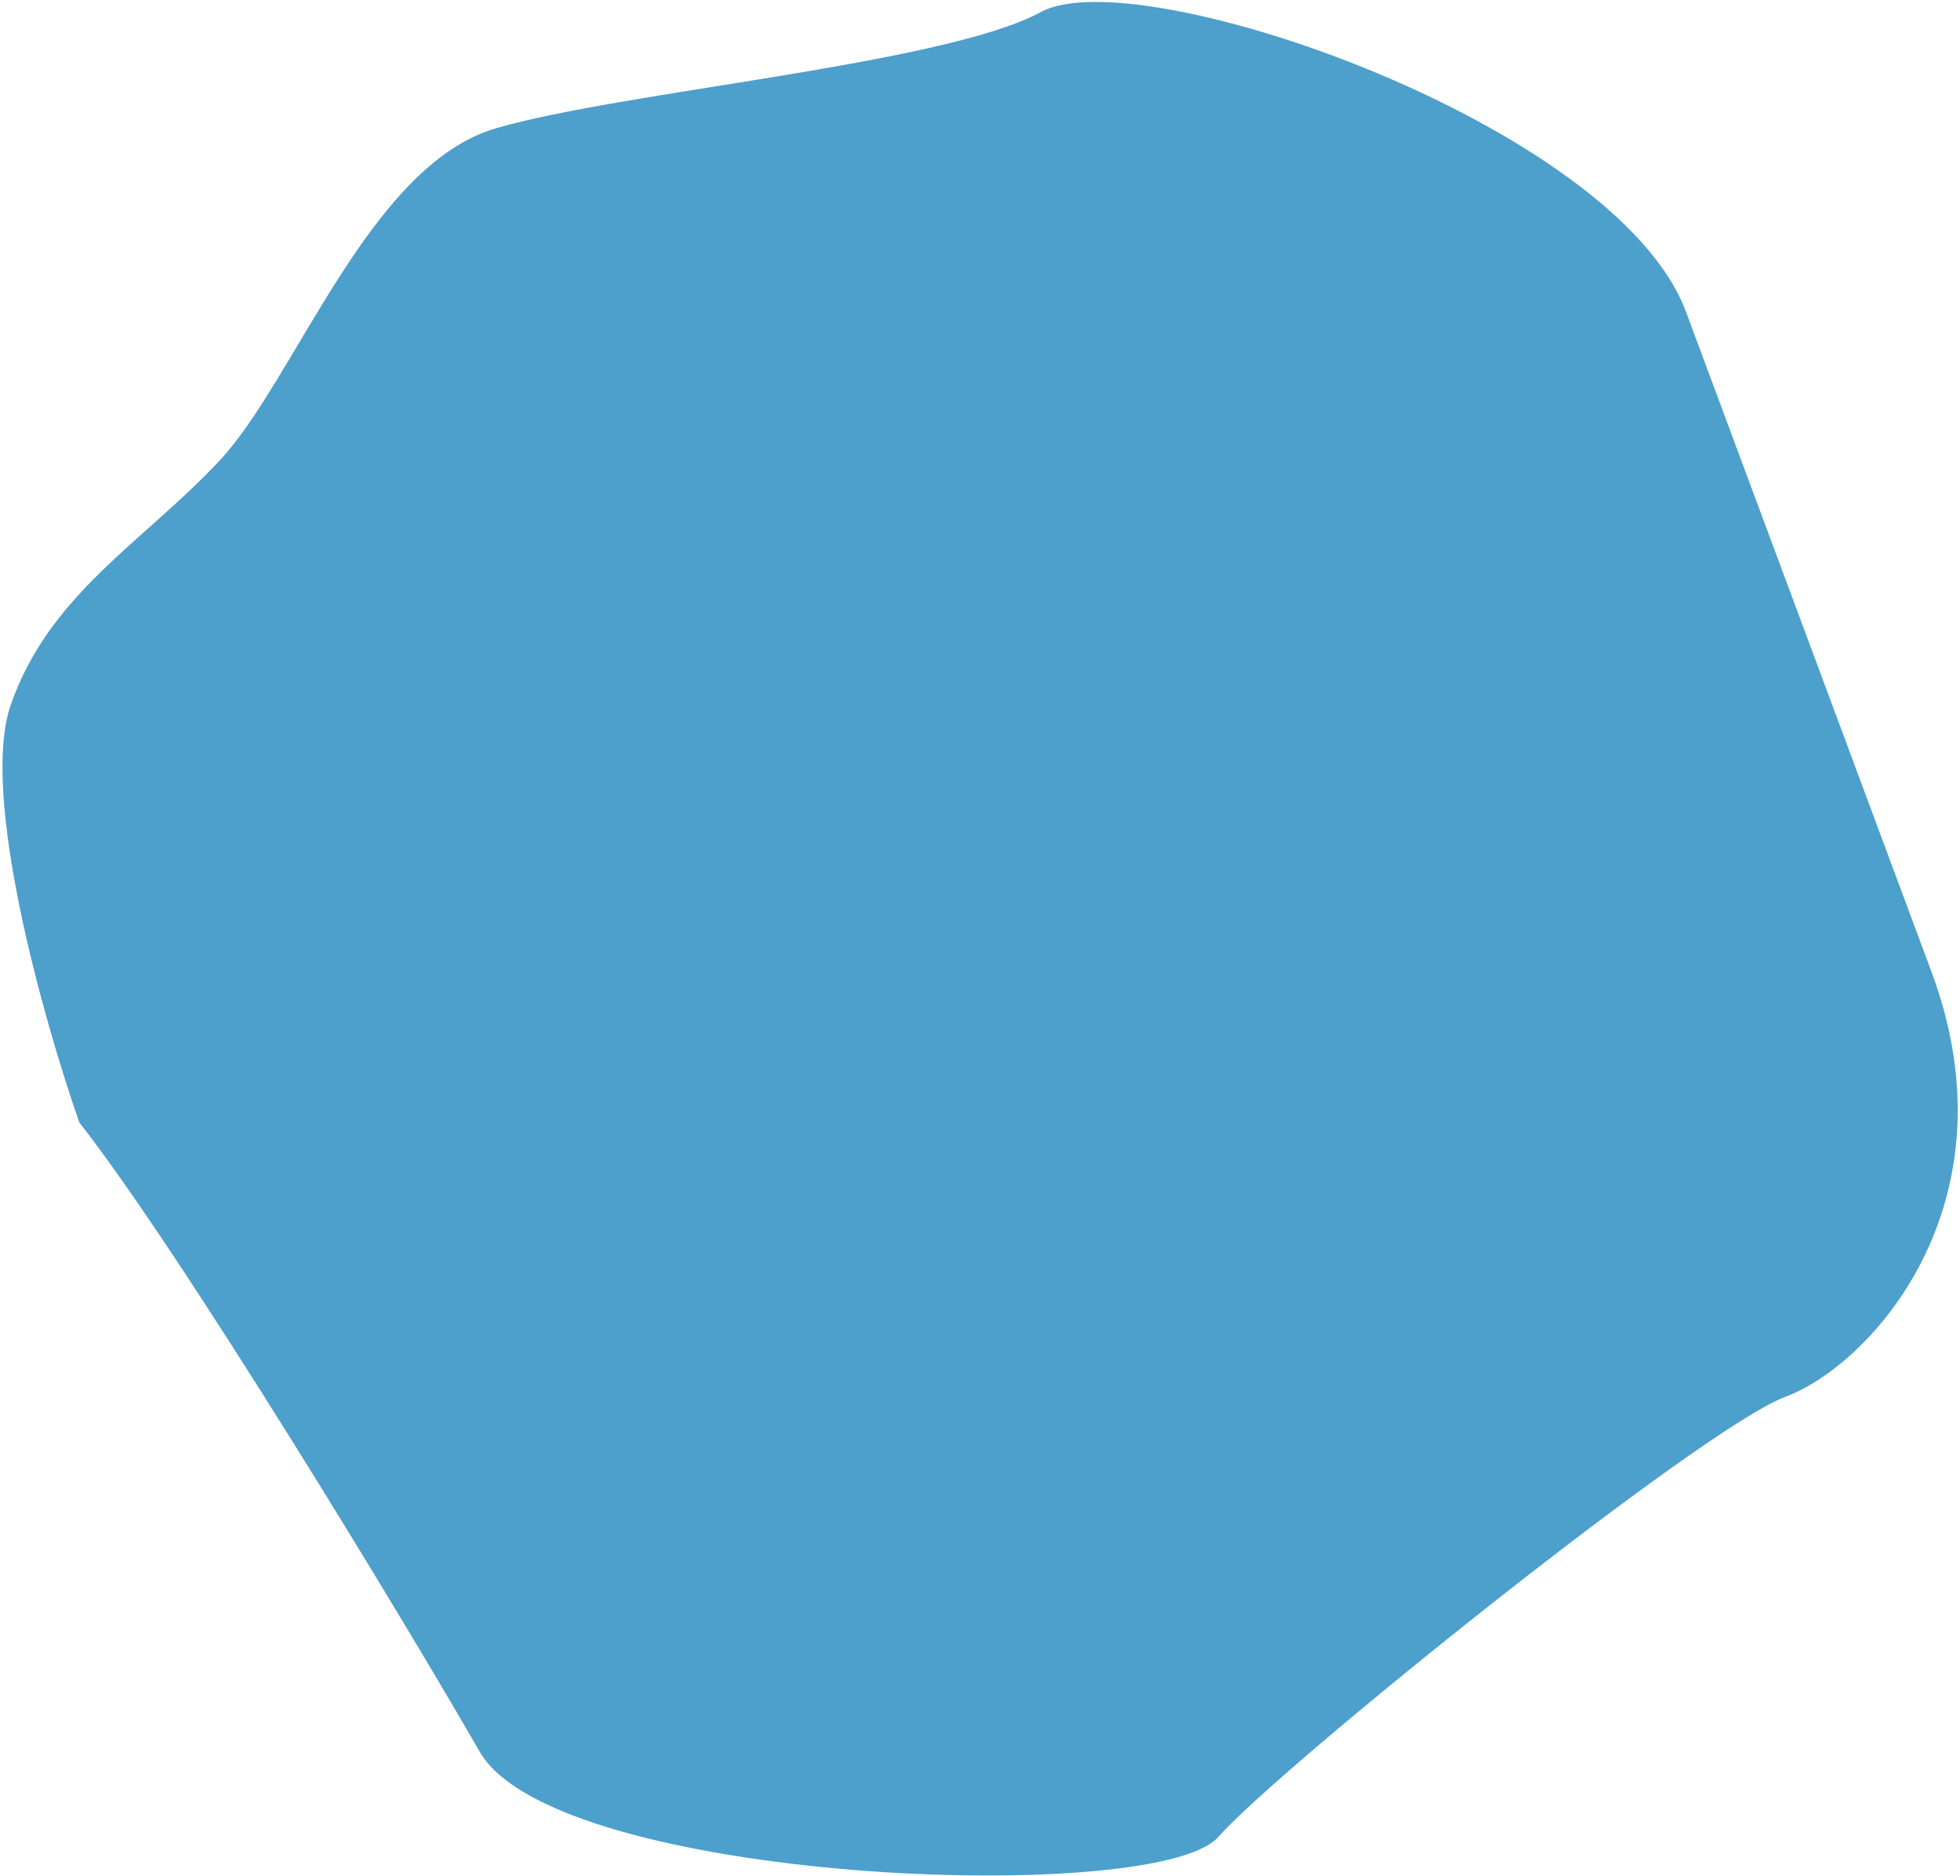
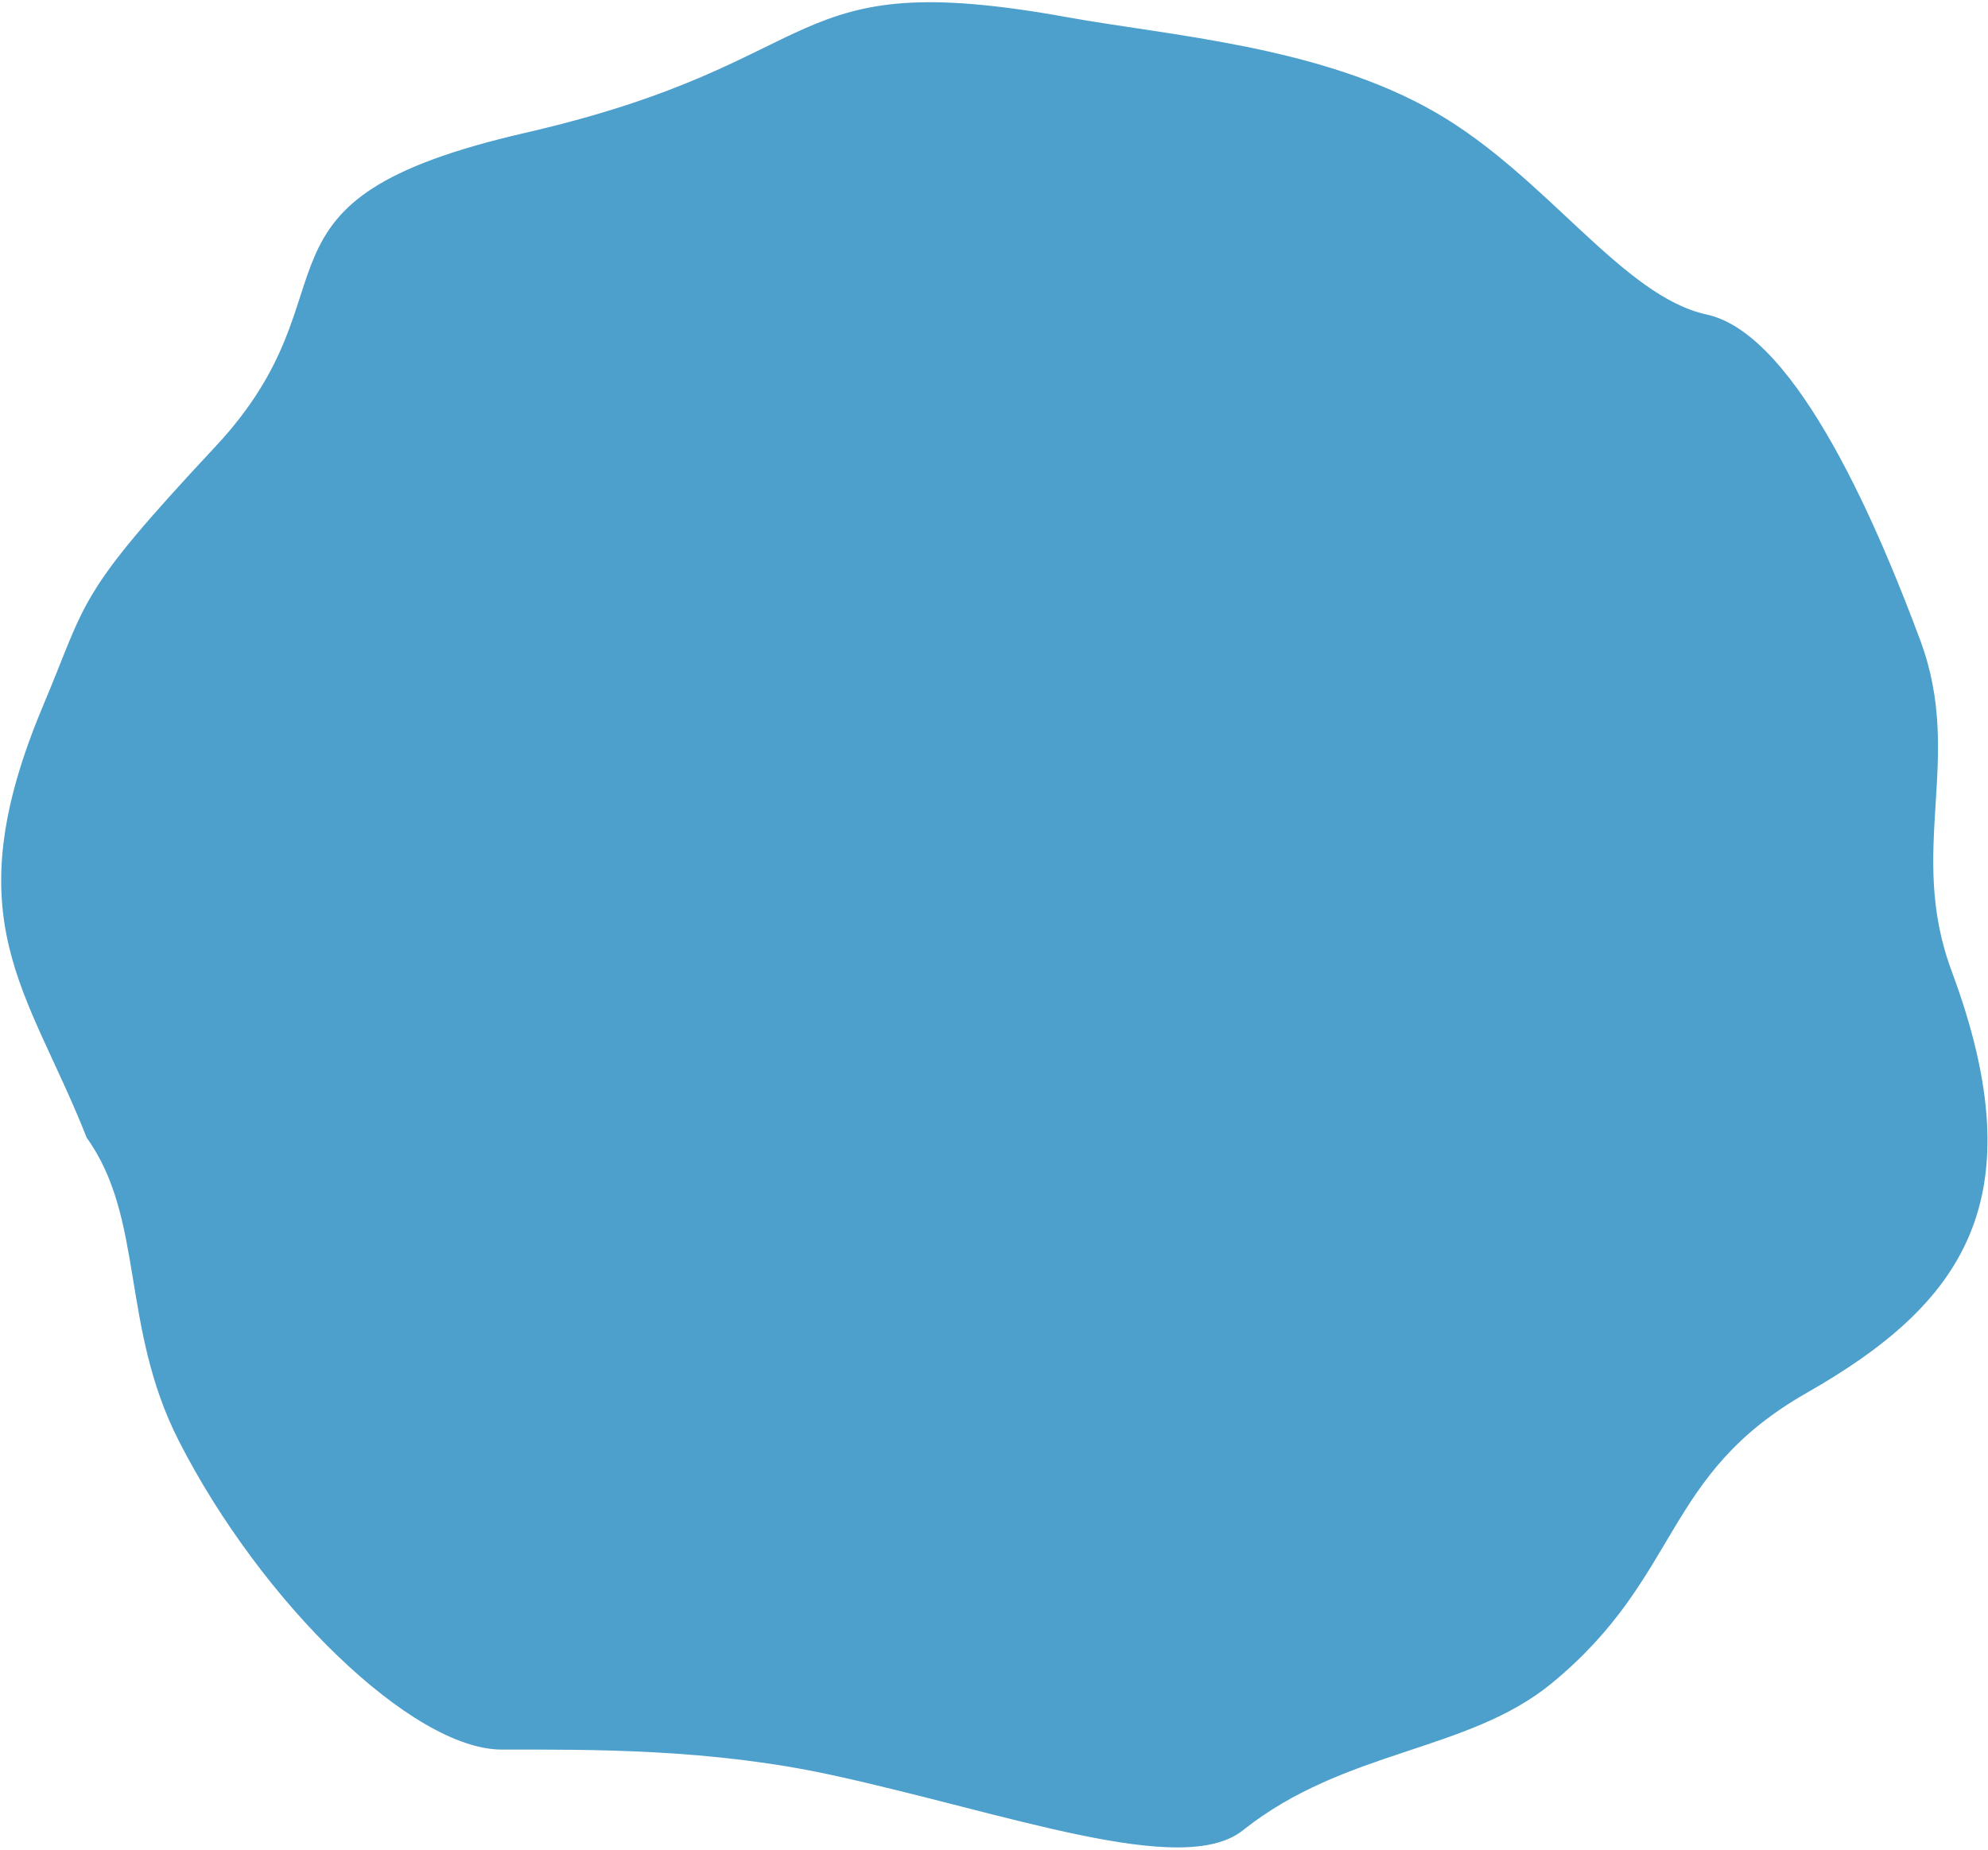
- <svg xmlns="http://www.w3.org/2000/svg" width="720" height="689" viewBox="0 0 720 689" fill="none">
-   <path d="M4.427 259.091C-6.919 291.642 16.478 374.692 29.595 412.148C66.713 459.402 148.877 594.925 176.613 643.226C204.349 691.527 424.876 699.874 447.189 674.479C469.502 649.083 624.608 524.229 655.726 512.656C686.844 501.082 740.604 442.009 709.083 357.259L618.909 114.809C593.373 46.15 418.146 -14.46 382.585 4.872C347.024 24.204 228.548 34.076 182.283 47.619C136.019 61.163 109.003 139.597 81.05 169.533C53.097 199.469 18.608 218.402 4.427 259.091Z" fill="#4D9FCC" stroke="#4D9FCC" />
+ <svg xmlns="http://www.w3.org/2000/svg" width="735" height="684" viewBox="0 0 735 684" fill="none">
+   <path d="M16.427 261.09C-16.999 340.499 10.906 365.61 32.501 420.5C54 450.5 45.022 490.295 66.5 532.499C97.038 592.507 152.8 646.499 185.5 646.5C218.583 646.5 262.665 646.087 308 655.999C372.292 670.056 437.086 694.084 459.189 676.478C497.102 646.28 542.453 647.602 573.5 622C621.419 582.485 614.017 545.278 667.726 514.655C725 482 752.605 444.008 721.083 359.258C704.369 314.319 725.743 280.673 709.5 237C695.11 198.31 664.544 124.075 630.909 116.808C599.522 110.027 571.47 65.639 530.5 42C488.05 17.507 432.577 13.745 394.585 6.872C287.5 -12.501 310 23 194.283 49.619C85 74.758 135.093 106.499 80 165.499C28.175 220.999 33.144 221.376 16.427 261.09Z" fill="#4D9FCC" stroke="#4D9FCC" />
</svg>
